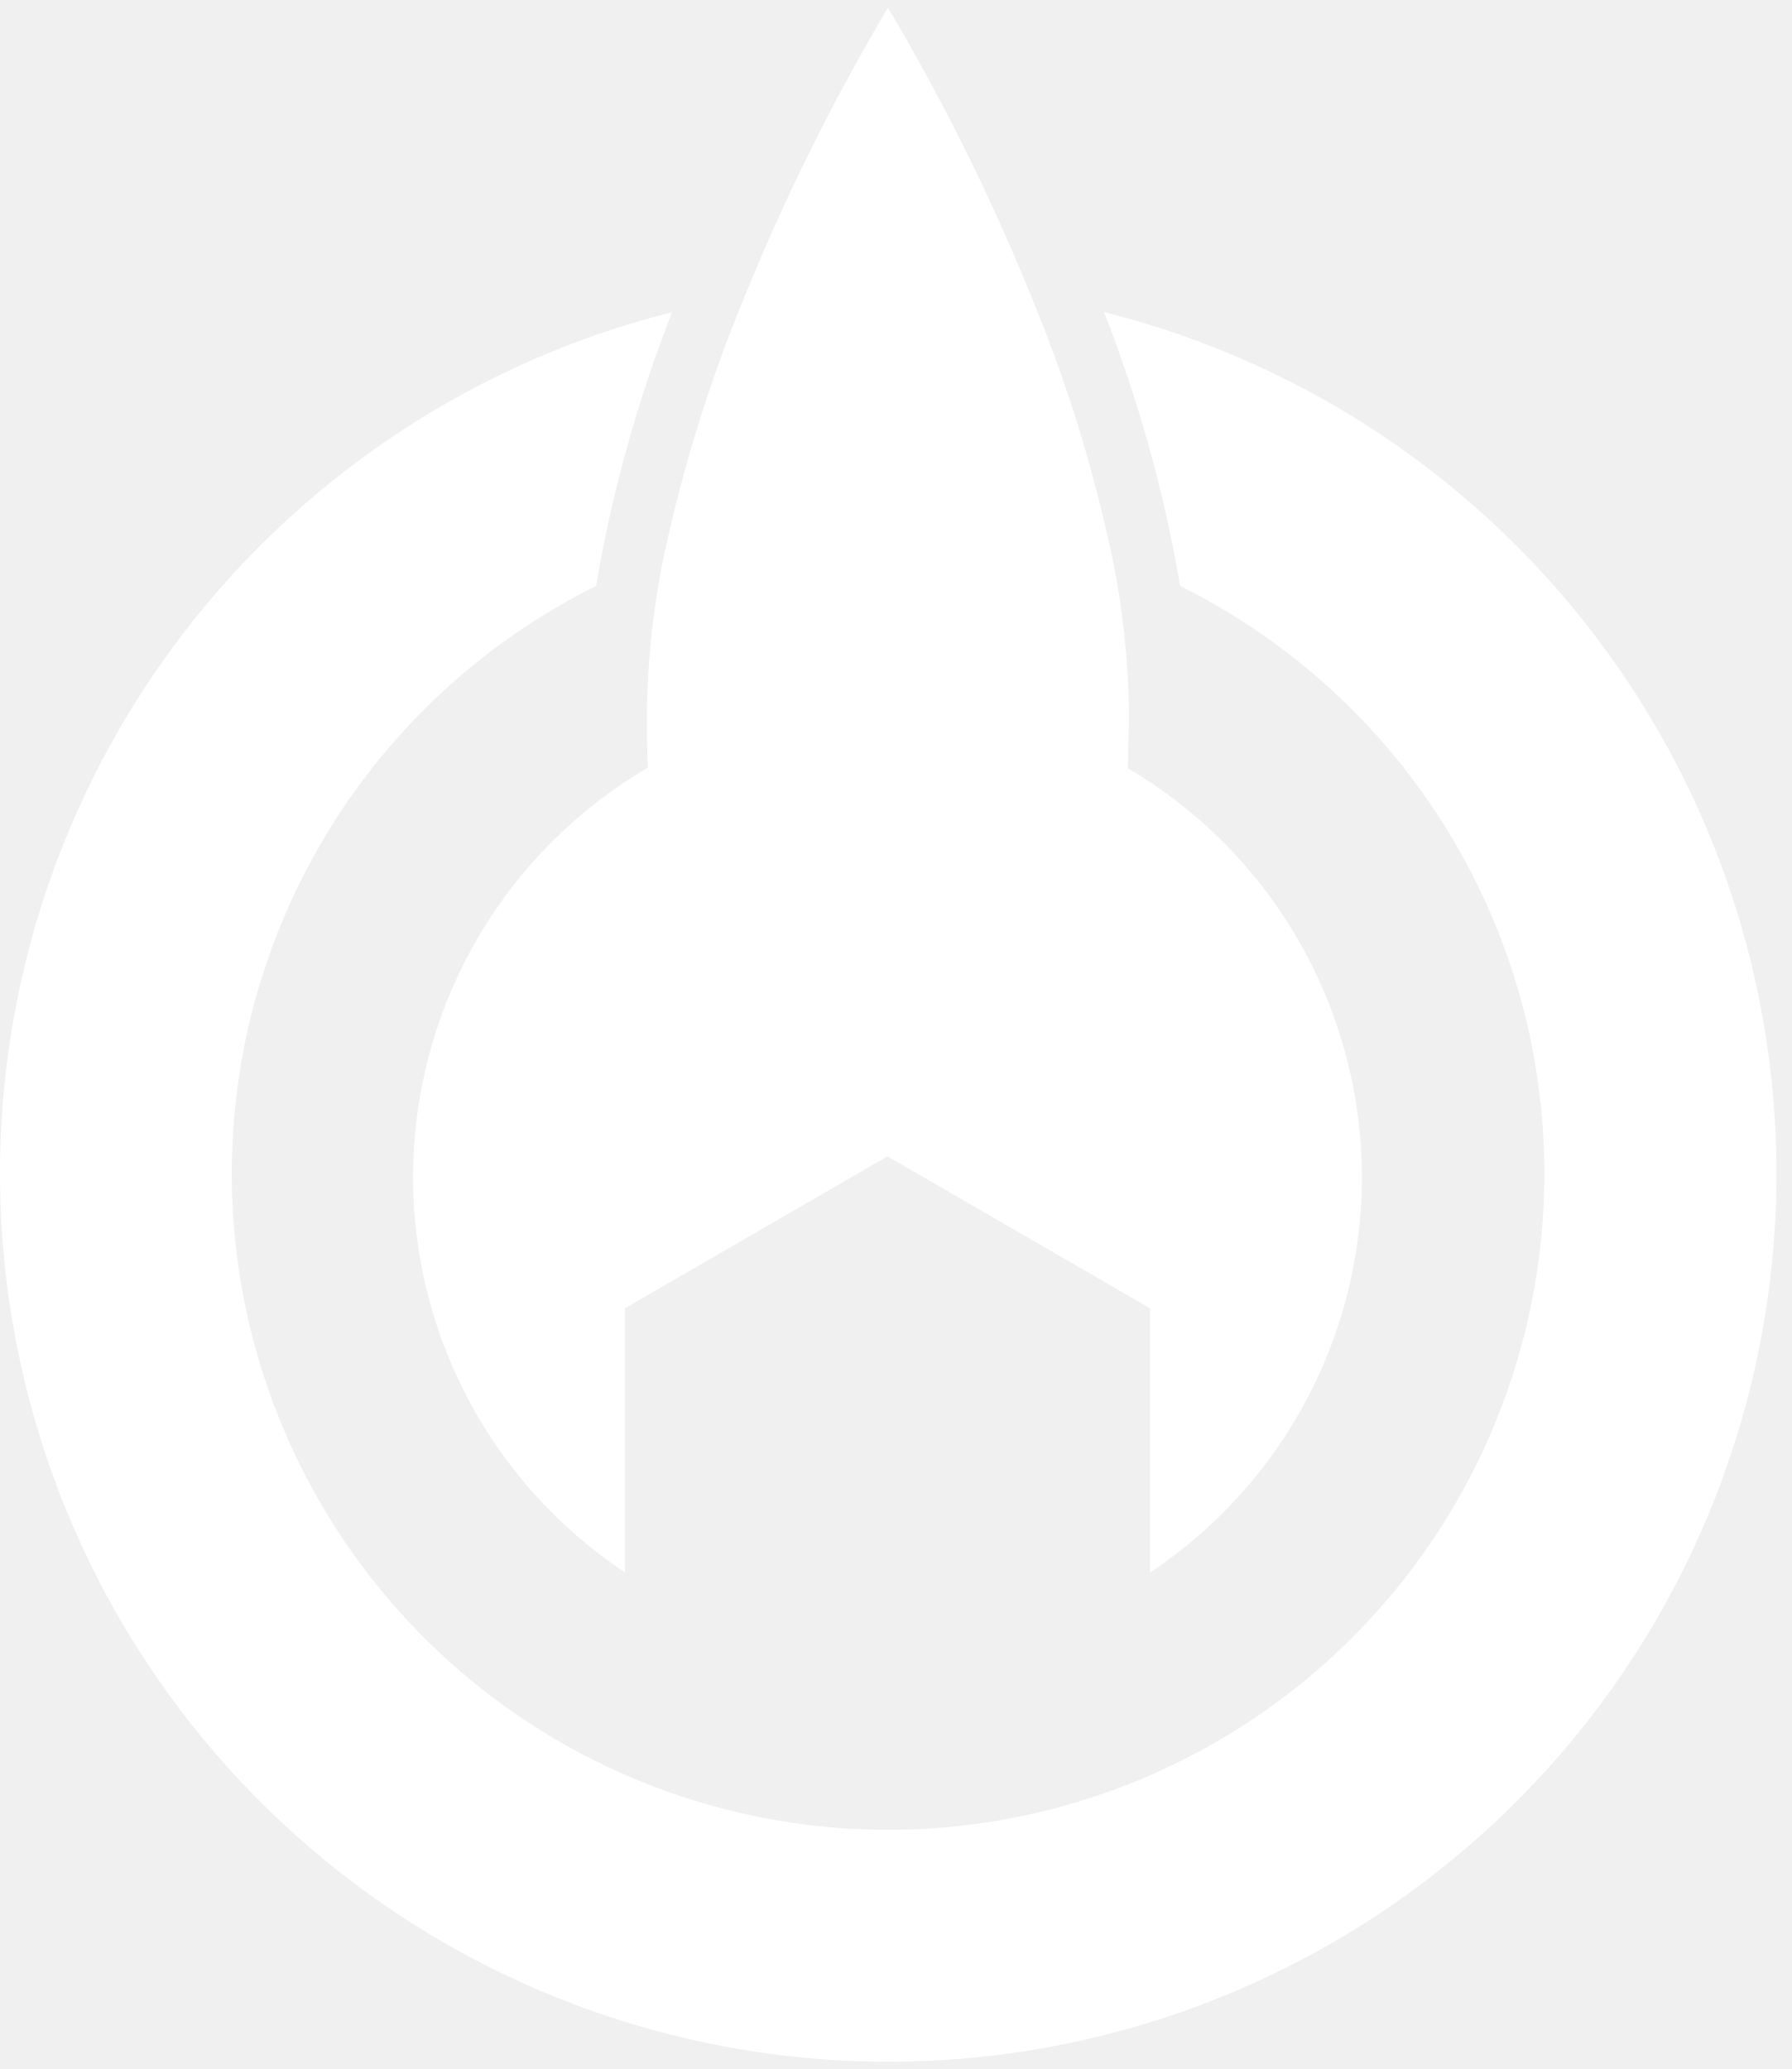
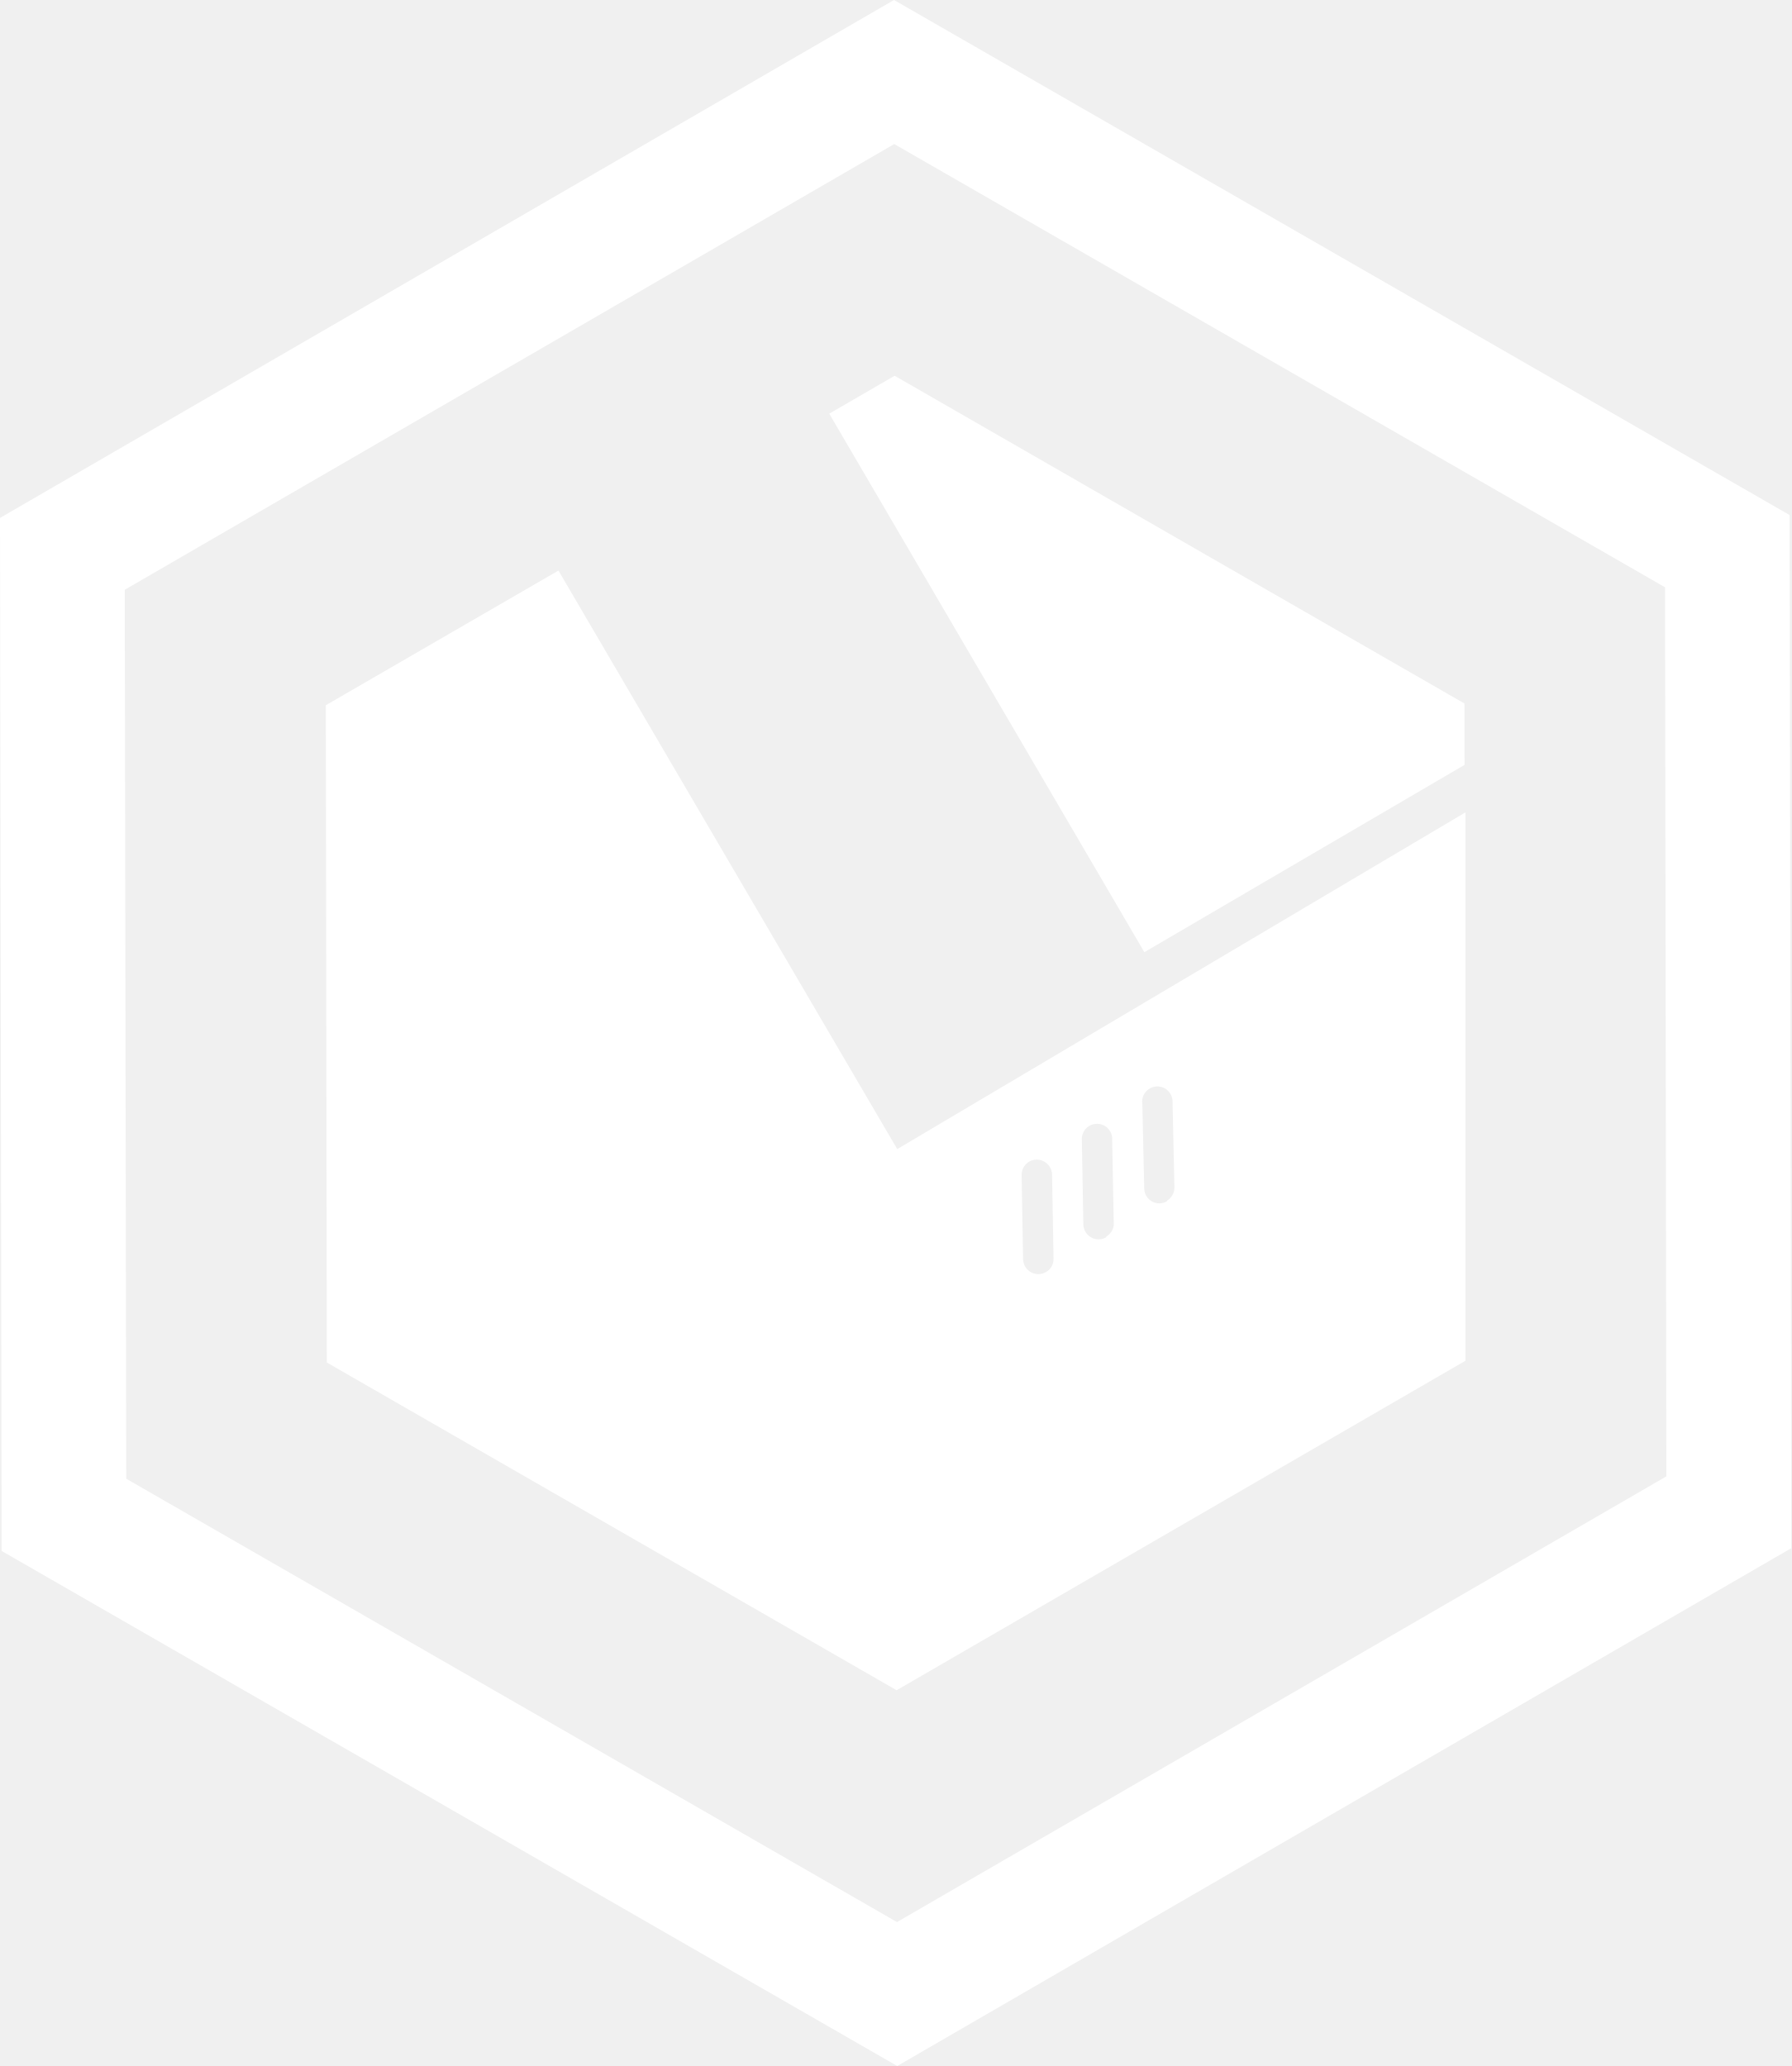
- <svg xmlns="http://www.w3.org/2000/svg" width="116" height="134" viewBox="0 0 116 134" fill="none">
-   <path d="M73.04 49.72C73.04 48.61 73.11 47.46 73.11 46.26C73.077 42.836 72.712 39.423 72.02 36.07C70.804 30.322 69.059 24.698 66.81 19.27C64.185 12.787 61.073 6.513 57.5 0.5C53.934 6.508 50.826 12.776 48.2 19.25C45.952 24.679 44.204 30.303 42.98 36.05C42.288 39.407 41.923 42.823 41.89 46.25C41.89 47.45 41.89 48.6 41.96 49.71C37.458 52.345 33.701 56.082 31.041 60.57C28.382 65.057 26.909 70.148 26.76 75.362C26.611 80.576 27.791 85.742 30.19 90.374C32.588 95.007 36.126 98.952 40.47 101.84V84.73L57.47 74.89L74.47 84.73V101.85C78.814 98.962 82.352 95.017 84.75 90.385C87.149 85.752 88.329 80.586 88.18 75.372C88.031 70.158 86.558 65.067 83.898 60.58C81.239 56.092 77.482 52.355 72.98 49.72H73.04Z" fill="white" />
-   <path d="M71.5 20.23C73.738 25.954 75.386 31.892 76.42 37.95C85.002 42.214 91.892 49.253 95.97 57.925C100.048 66.598 101.075 76.394 98.885 85.723C96.696 95.053 91.417 103.369 83.906 109.32C76.395 115.272 67.093 118.511 57.51 118.511C47.927 118.511 38.625 115.272 31.114 109.32C23.603 103.369 18.325 95.053 16.135 85.723C13.945 76.394 14.972 66.598 19.05 57.925C23.128 49.253 30.018 42.214 38.6 37.95C39.632 31.888 41.281 25.947 43.52 20.22C29.908 23.636 18.015 31.91 10.079 43.484C2.144 55.059 -1.287 69.136 0.434 83.063C2.155 96.991 8.908 109.81 19.422 119.105C29.937 128.4 43.486 133.53 57.52 133.53C71.554 133.53 85.103 128.4 95.618 119.105C106.132 109.81 112.885 96.991 114.606 83.063C116.327 69.136 112.896 55.059 104.961 43.484C97.025 31.91 85.132 23.636 71.52 20.22L71.5 20.23Z" fill="white" />
+ <svg xmlns="http://www.w3.org/2000/svg" viewBox="0 0 143.6 165.66">
+   <defs>
+     <style>.cls-1{fill:#fff;}</style>
+   </defs>
+   <g id="Layer_2" data-name="Layer 2">
+     <g id="Layer_1-2" data-name="Layer 1">
+       <path class="cls-1" d="M71.69,11.55l61.79,35.54.11,71.29L71.91,154.12,10.12,118.57,10,47.29,71.69,11.55M71.67,0,0,41.53l.13,82.83,71.8,41.3,71.67-41.52-.13-82.84L71.67,0Z" />
+       <polygon class="cls-1" points="117.41 61.33 117.4 56.41 71.72 30.13 66.48 33.17 91.74 76.35 117.41 61.33" />
+       <path class="cls-1" d="M117.48,65.14l-45.55,27L44.77,45.75,26.12,56.55l.08,52.7,45.68,26.28,45.6-26.42ZM83.85,102h0a1.22,1.22,0,0,1-1.83-1l-.12-6.78a1.24,1.24,0,0,1,.61-1.08,1.23,1.23,0,0,1,1.83,1l.12,6.78A1.19,1.19,0,0,1,83.85,102Zm4.83-2.79a1.22,1.22,0,0,1-1.83-1l-.12-6.77a1.22,1.22,0,1,1,2.43,0l.13,6.78A1.25,1.25,0,0,1,88.68,99.16Zm4.88-2.89a1.21,1.21,0,0,1-1.83-1l-.15-6.78A1.22,1.22,0,1,1,94,88.41l.15,6.78A1.22,1.22,0,0,1,93.56,96.27Z" />
+     </g>
+   </g>
</svg>
